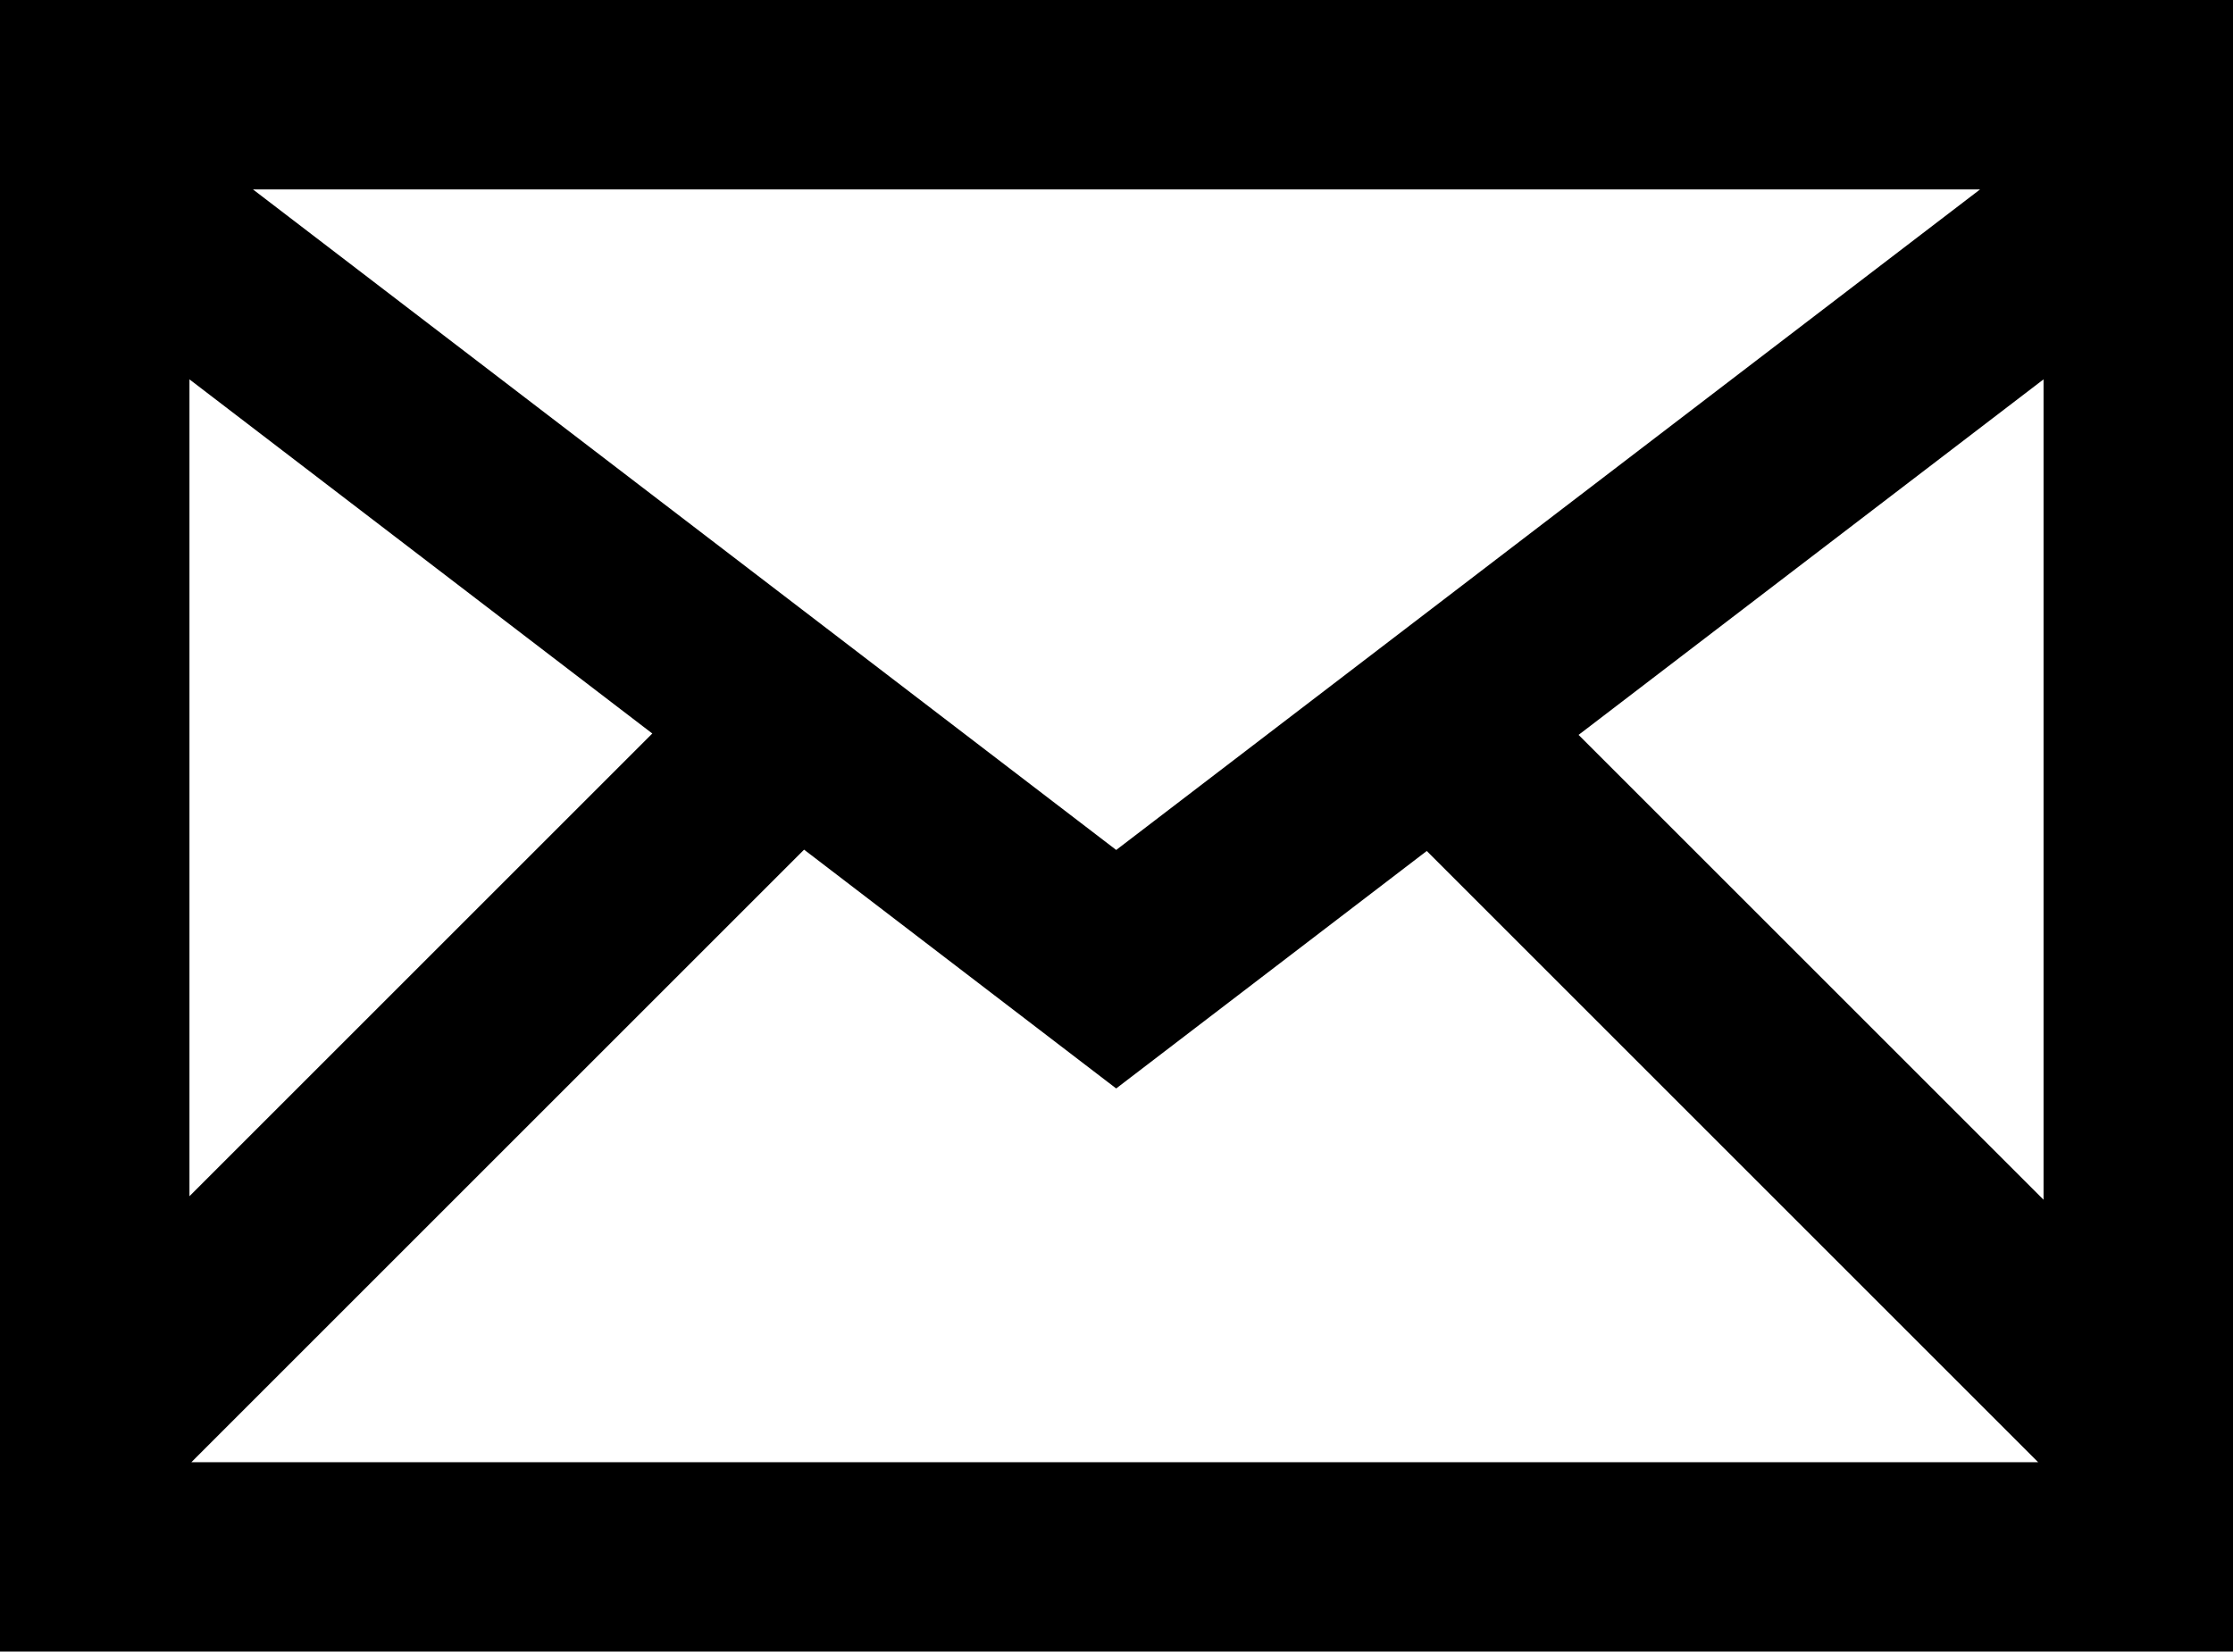
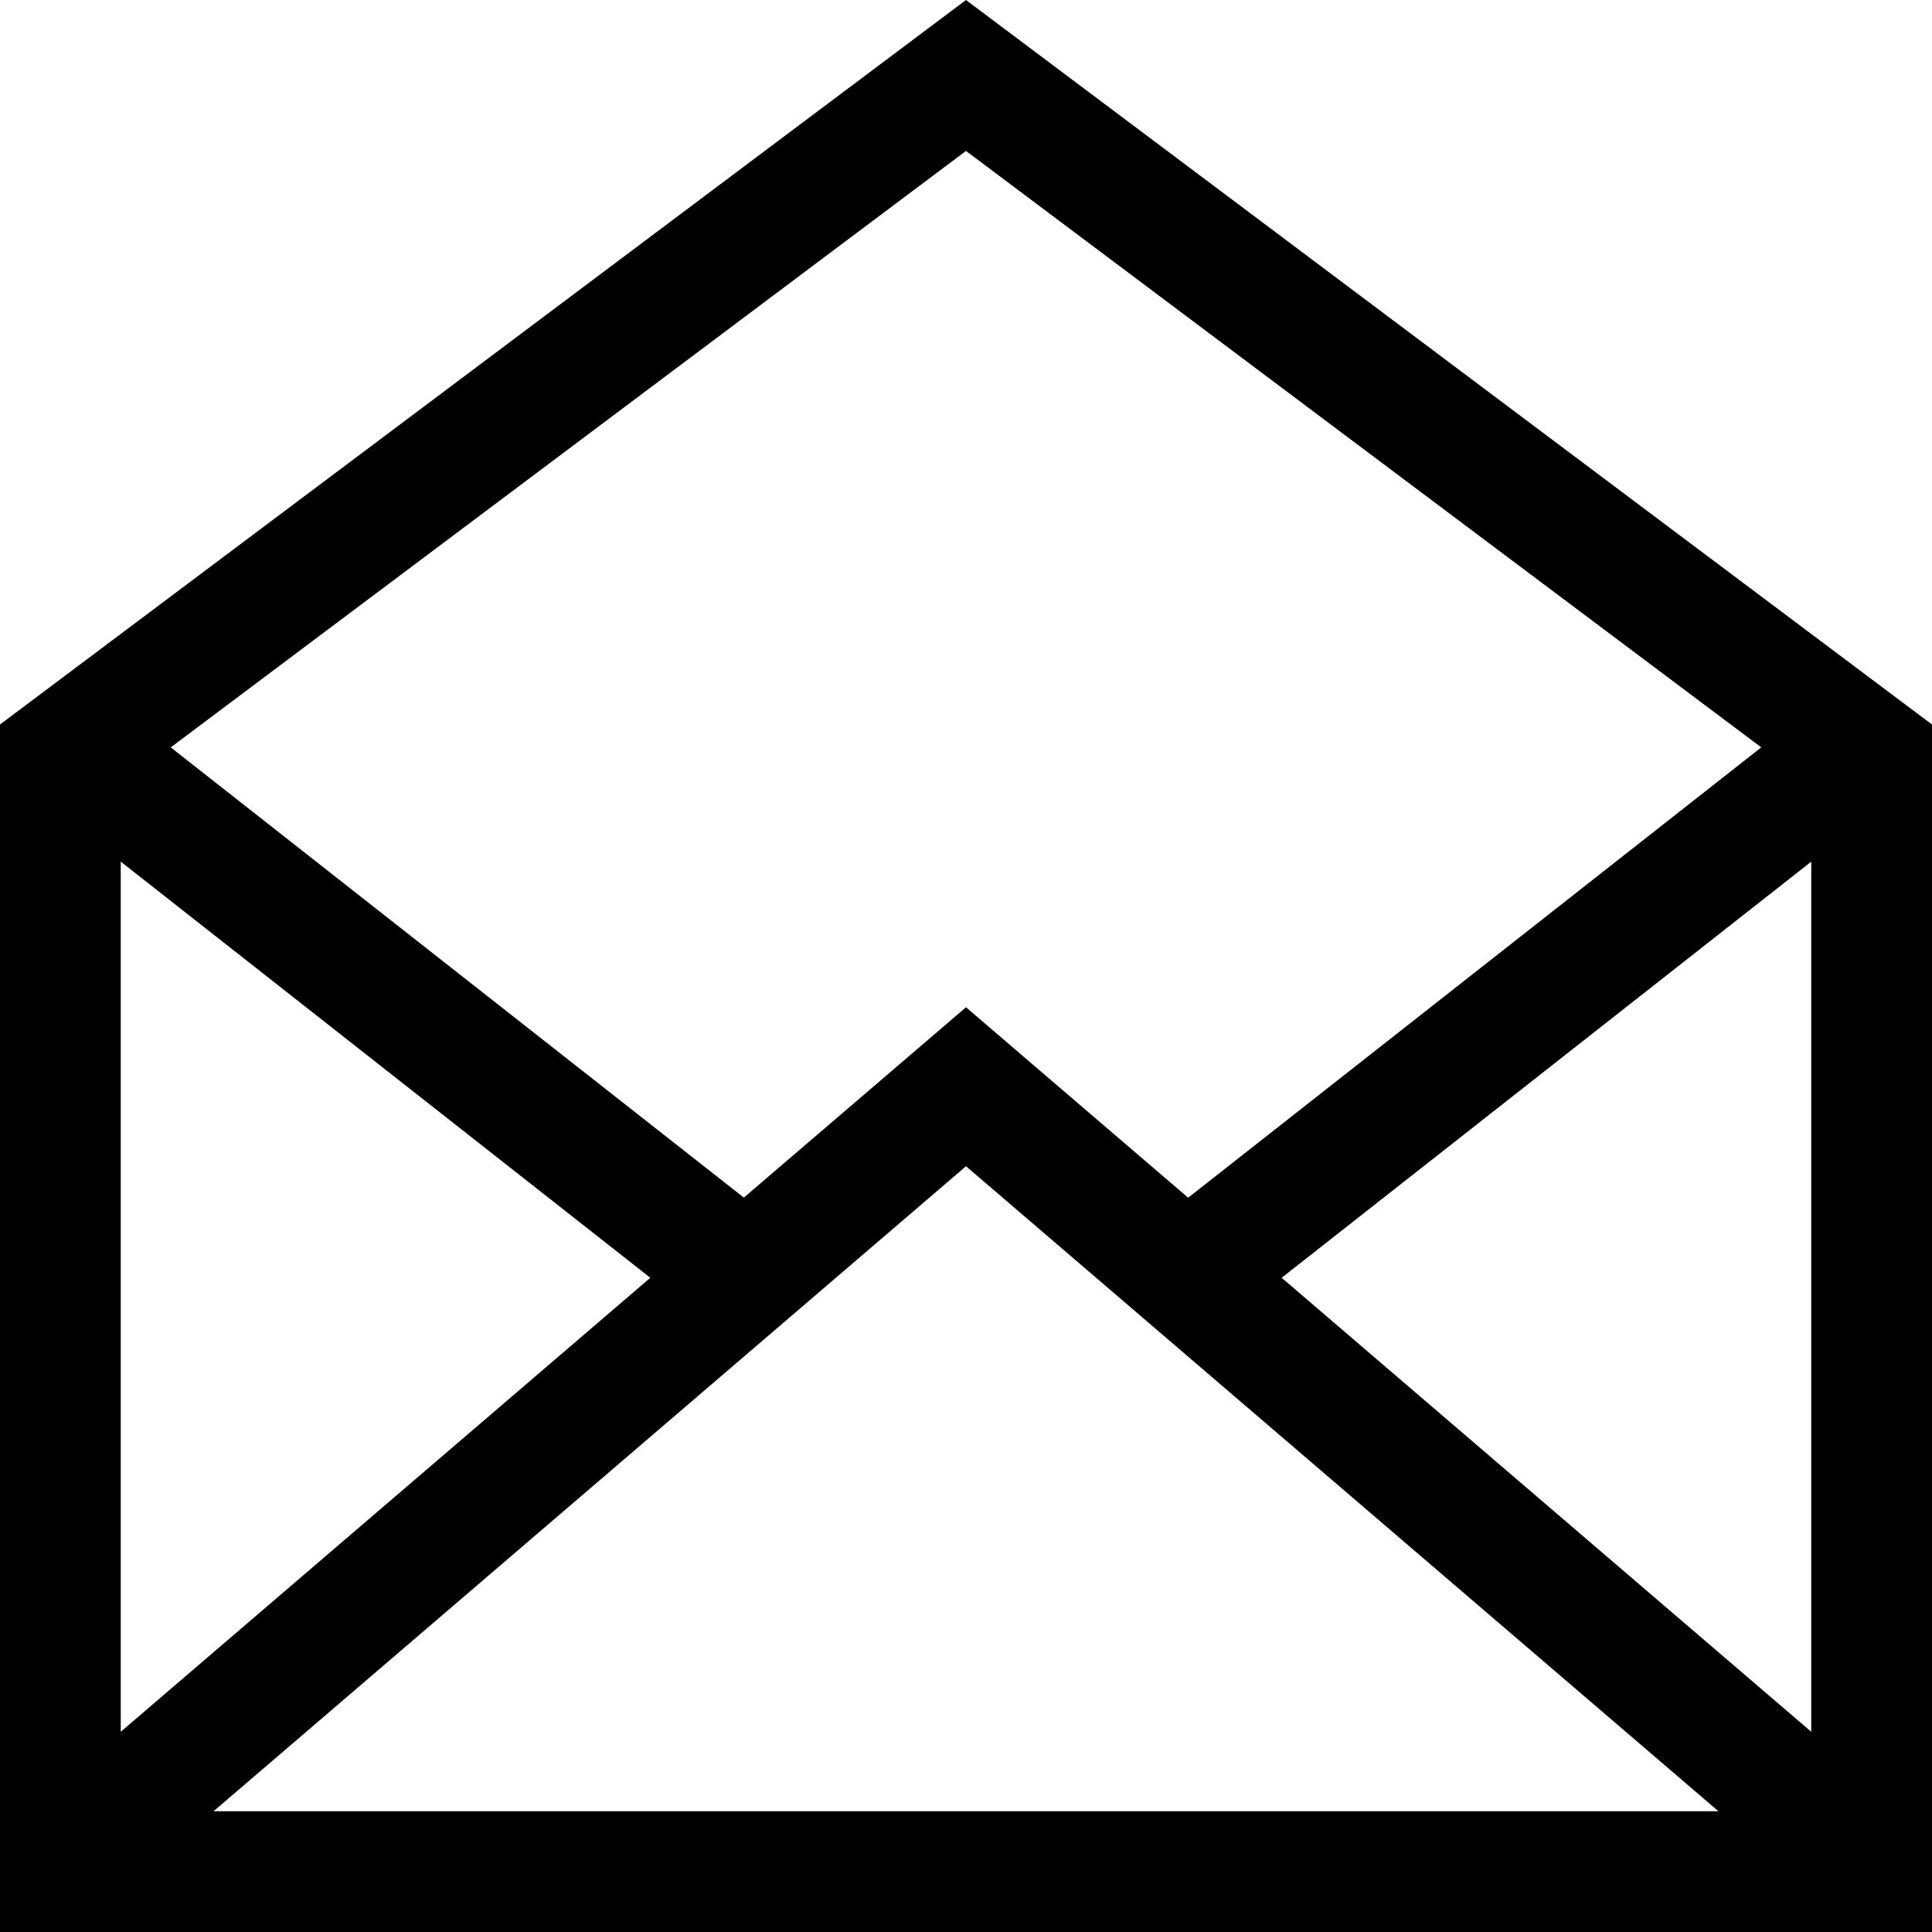
- <svg xmlns="http://www.w3.org/2000/svg" width="611.999" height="452.771" viewBox="254.408 282.717 611.999 452.771" enable-background="new 254.408 282.717 611.999 452.771">
-   <path d="M254.408 282.717v452.771h611.999v-452.771h-611.999zm542.68 51.925l-236.76 181.084-236.593-181.084h473.353zm-490.756 52.072l126.854 97.087-126.854 126.851v-223.938zm.529 296.847l167.922-167.921 85.536 65.466 85.121-65.103 167.558 167.557-506.137.001zm507.62-71.948l-127.434-127.434 127.435-97.465v224.899z" />
+ <svg xmlns="http://www.w3.org/2000/svg" version="1.1" id="Layer_1" x="0px" y="0px" width="512px" height="512px" viewBox="0 0 512 512" enable-background="new 0 0 512 512" xml:space="preserve">
+   <path d="M256,0L0,192v320h512V192L256,0z M256,309.063L455.406,480H56.594L256,309.063z M480,458.938L339.656,338.625L480,228.344  V458.938z M466.75,198.063L314.875,317.406L256,266.938l-58.875,50.438L45.25,198.063L256,40L466.75,198.063z M172.344,338.625  L32,458.938V228.344L172.344,338.625z" />
</svg>
